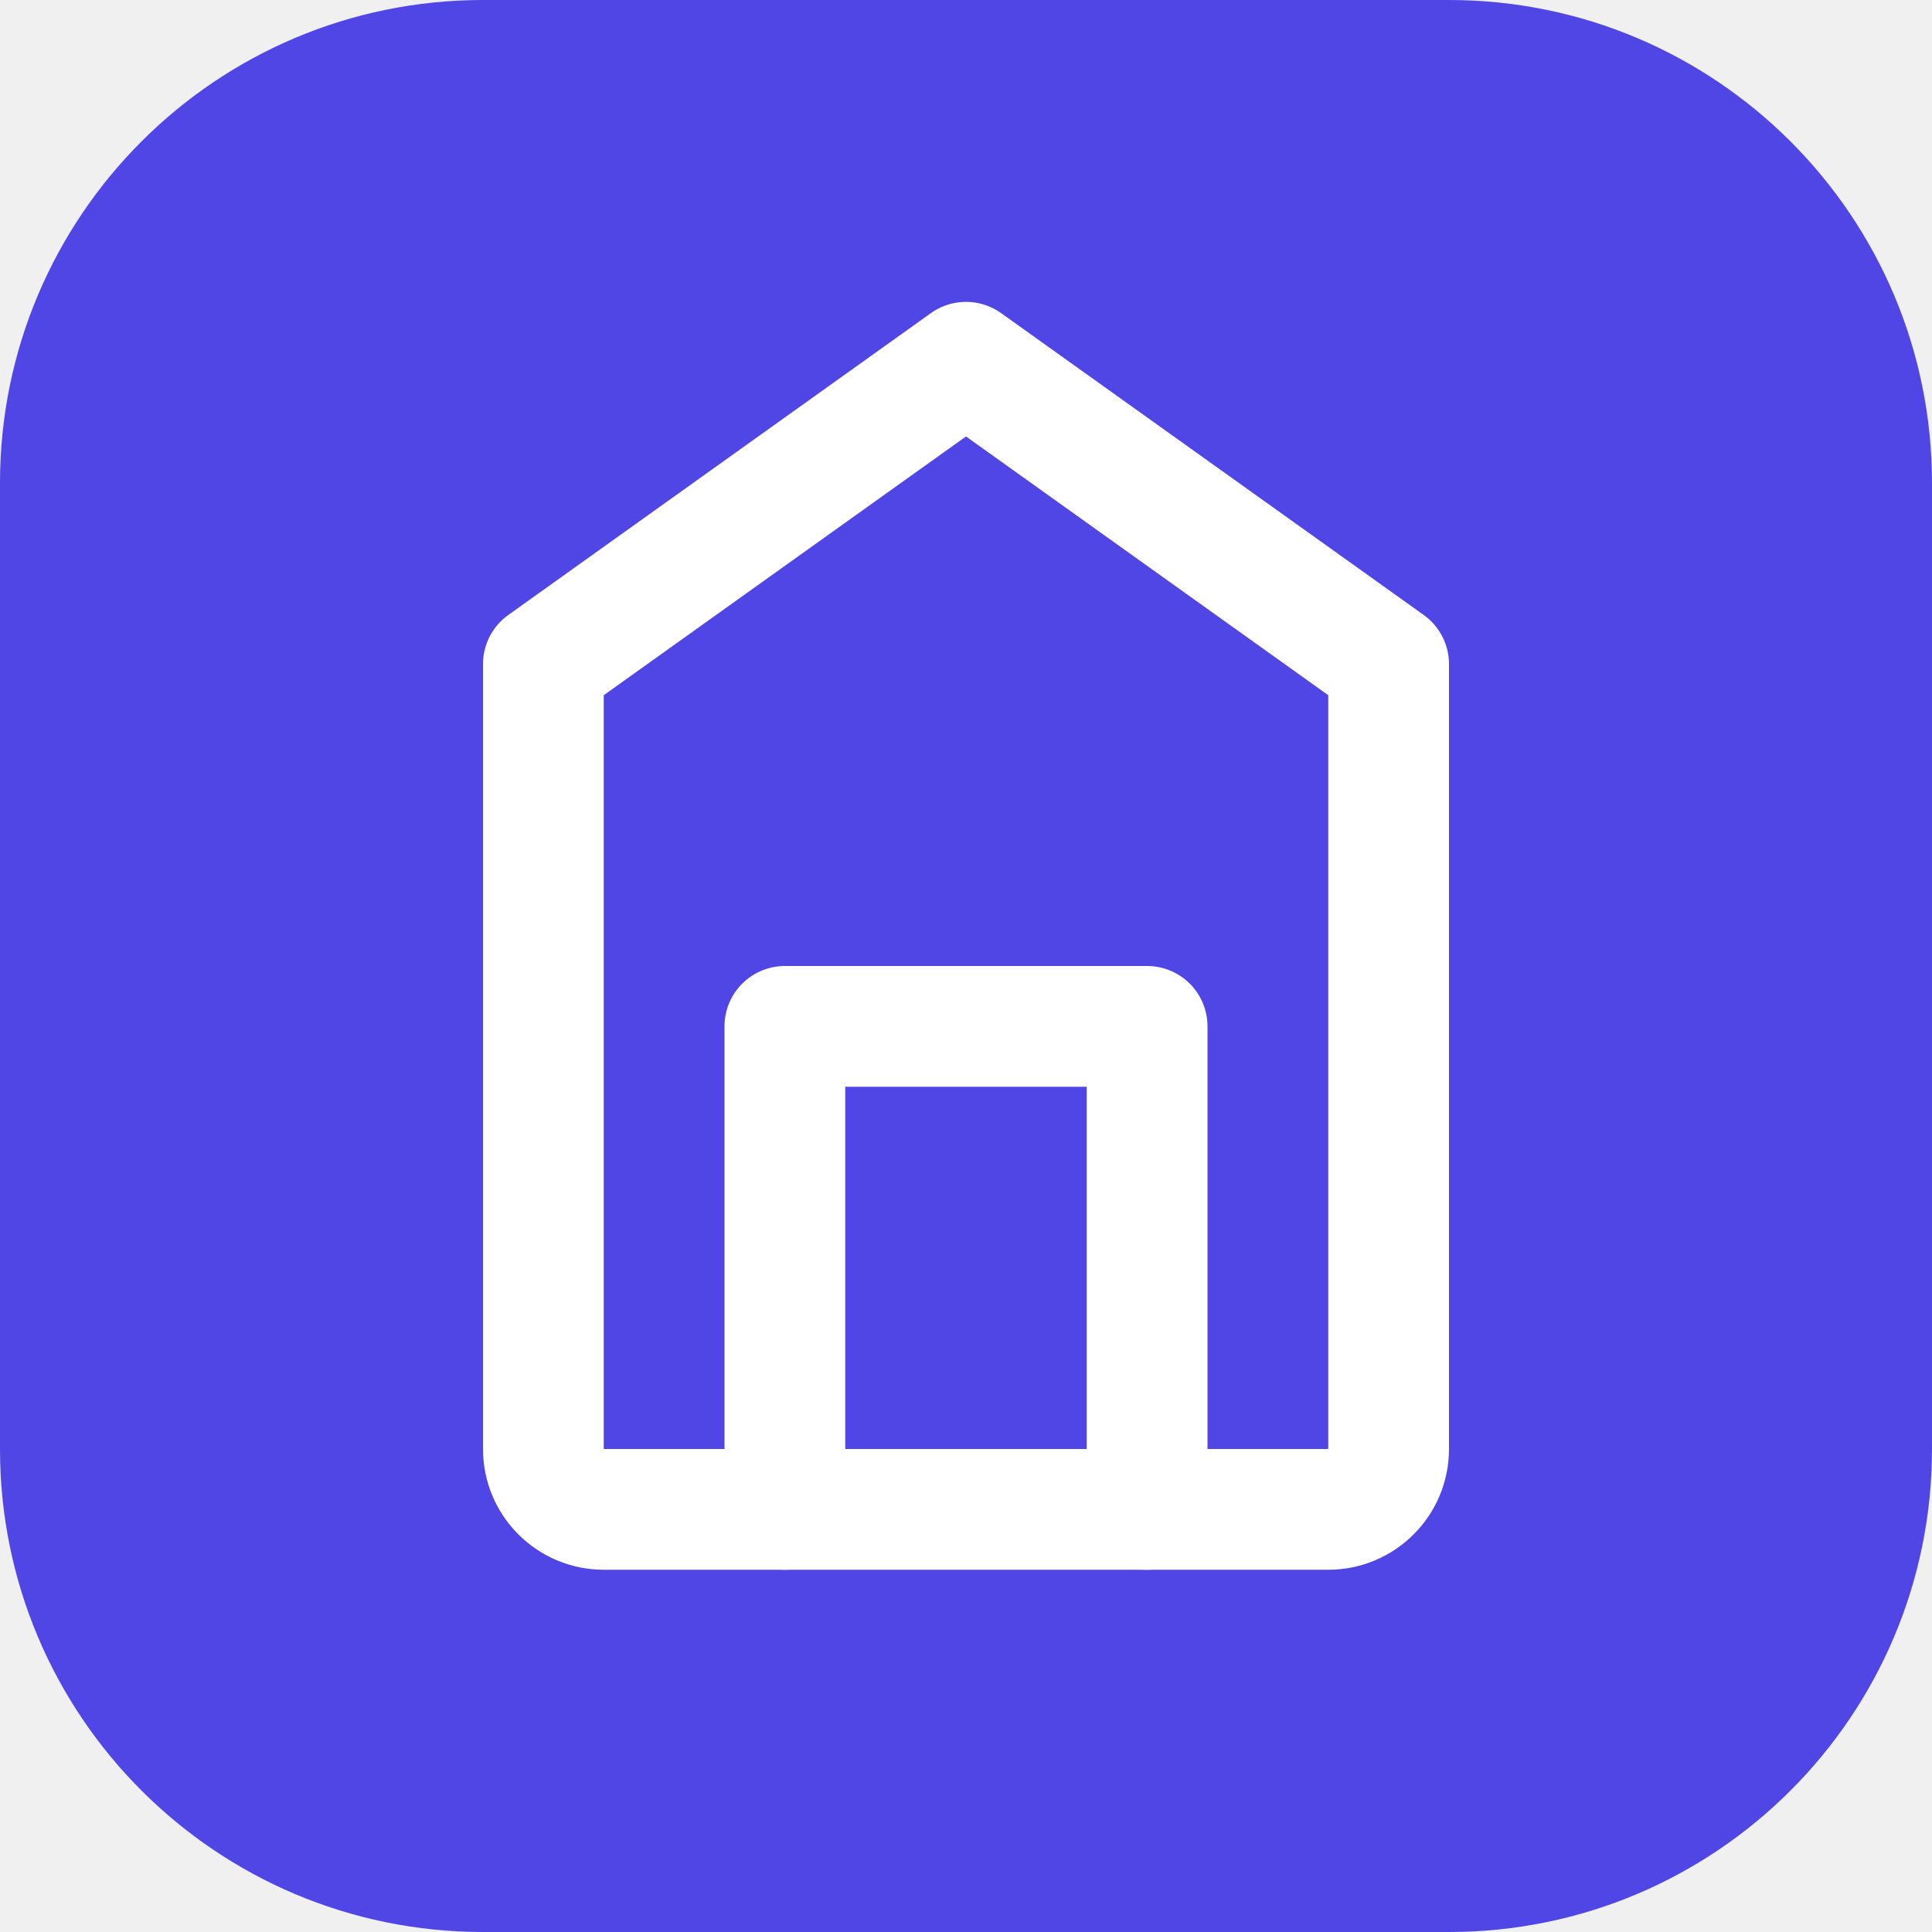
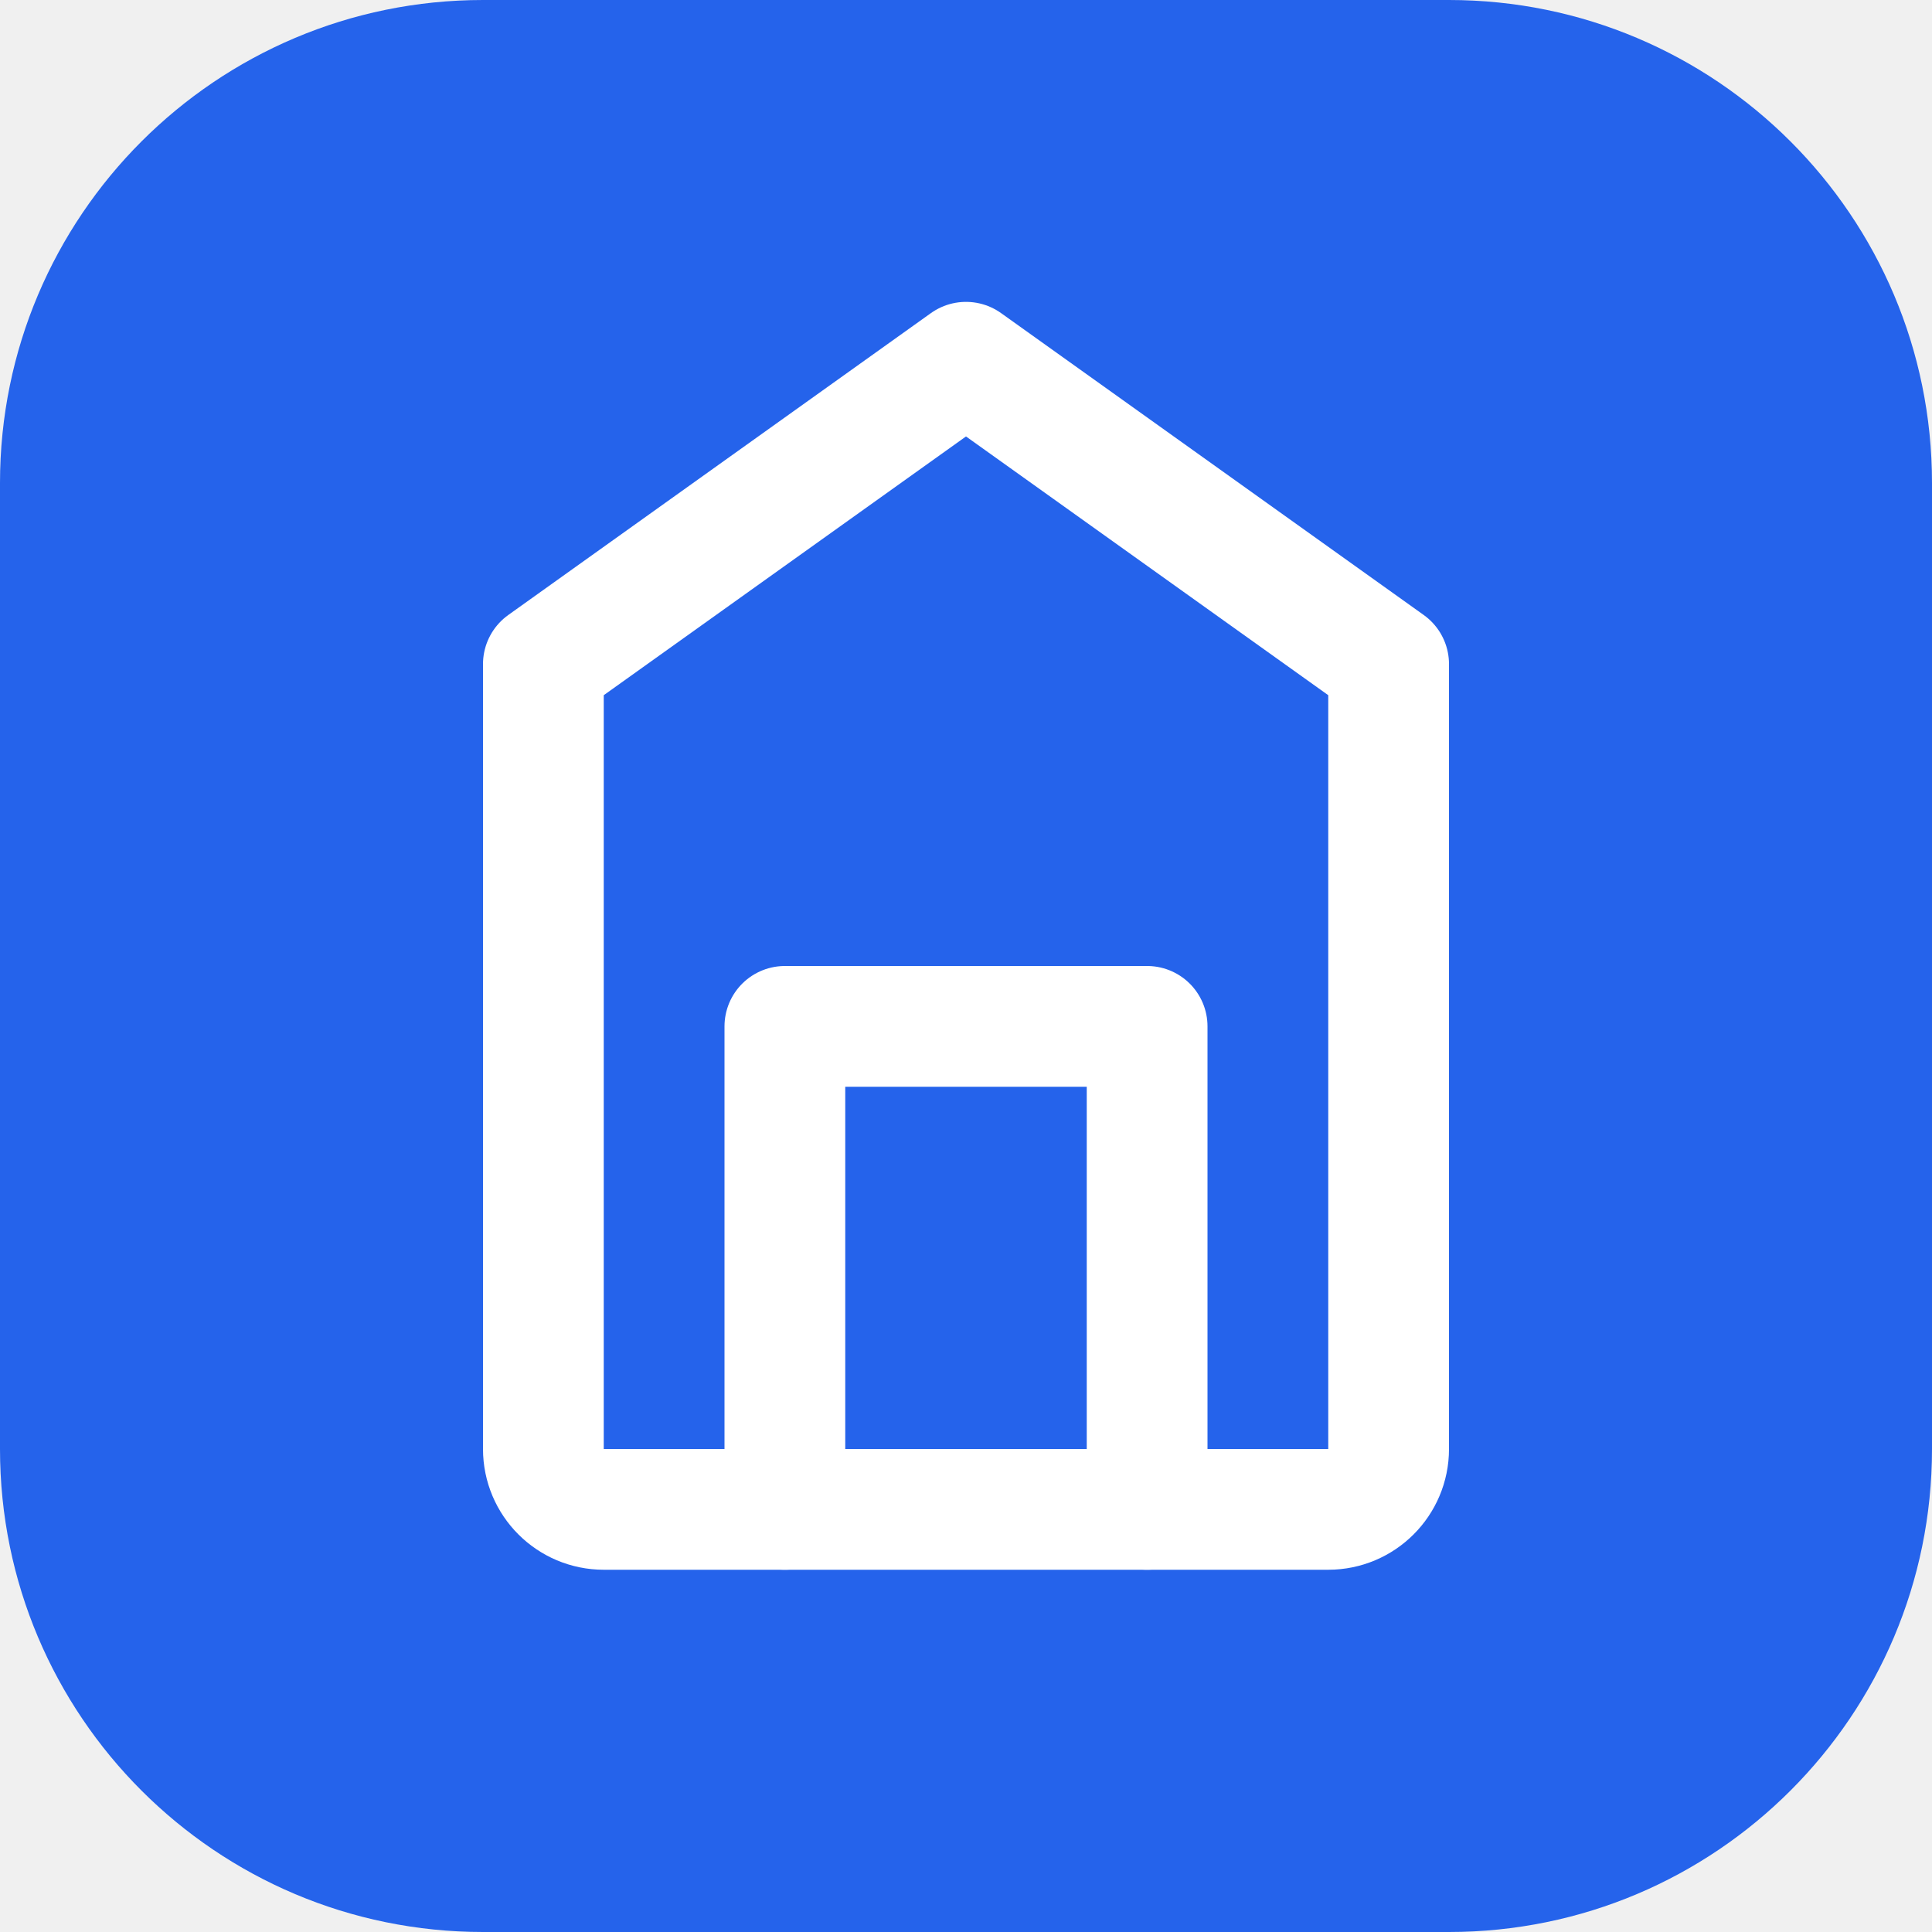
<svg xmlns="http://www.w3.org/2000/svg" viewBox="0 0 32 32" fill="none">
-   <rect width="32" height="32" rx="8" fill="#4F46E5" />
+   <rect width="32" height="32" rx="8" fill="#2563EB" />
  <path d="M9 11L16 6L23 11V24C23 24.552 22.552 25 22 25H10C9.448 25 9 24.552 9 24V11Z" stroke="white" stroke-width="2" stroke-linecap="round" stroke-linejoin="round" />
  <path d="M13 25V17H19V25" stroke="white" stroke-width="2" stroke-linecap="round" stroke-linejoin="round" />
</svg>
